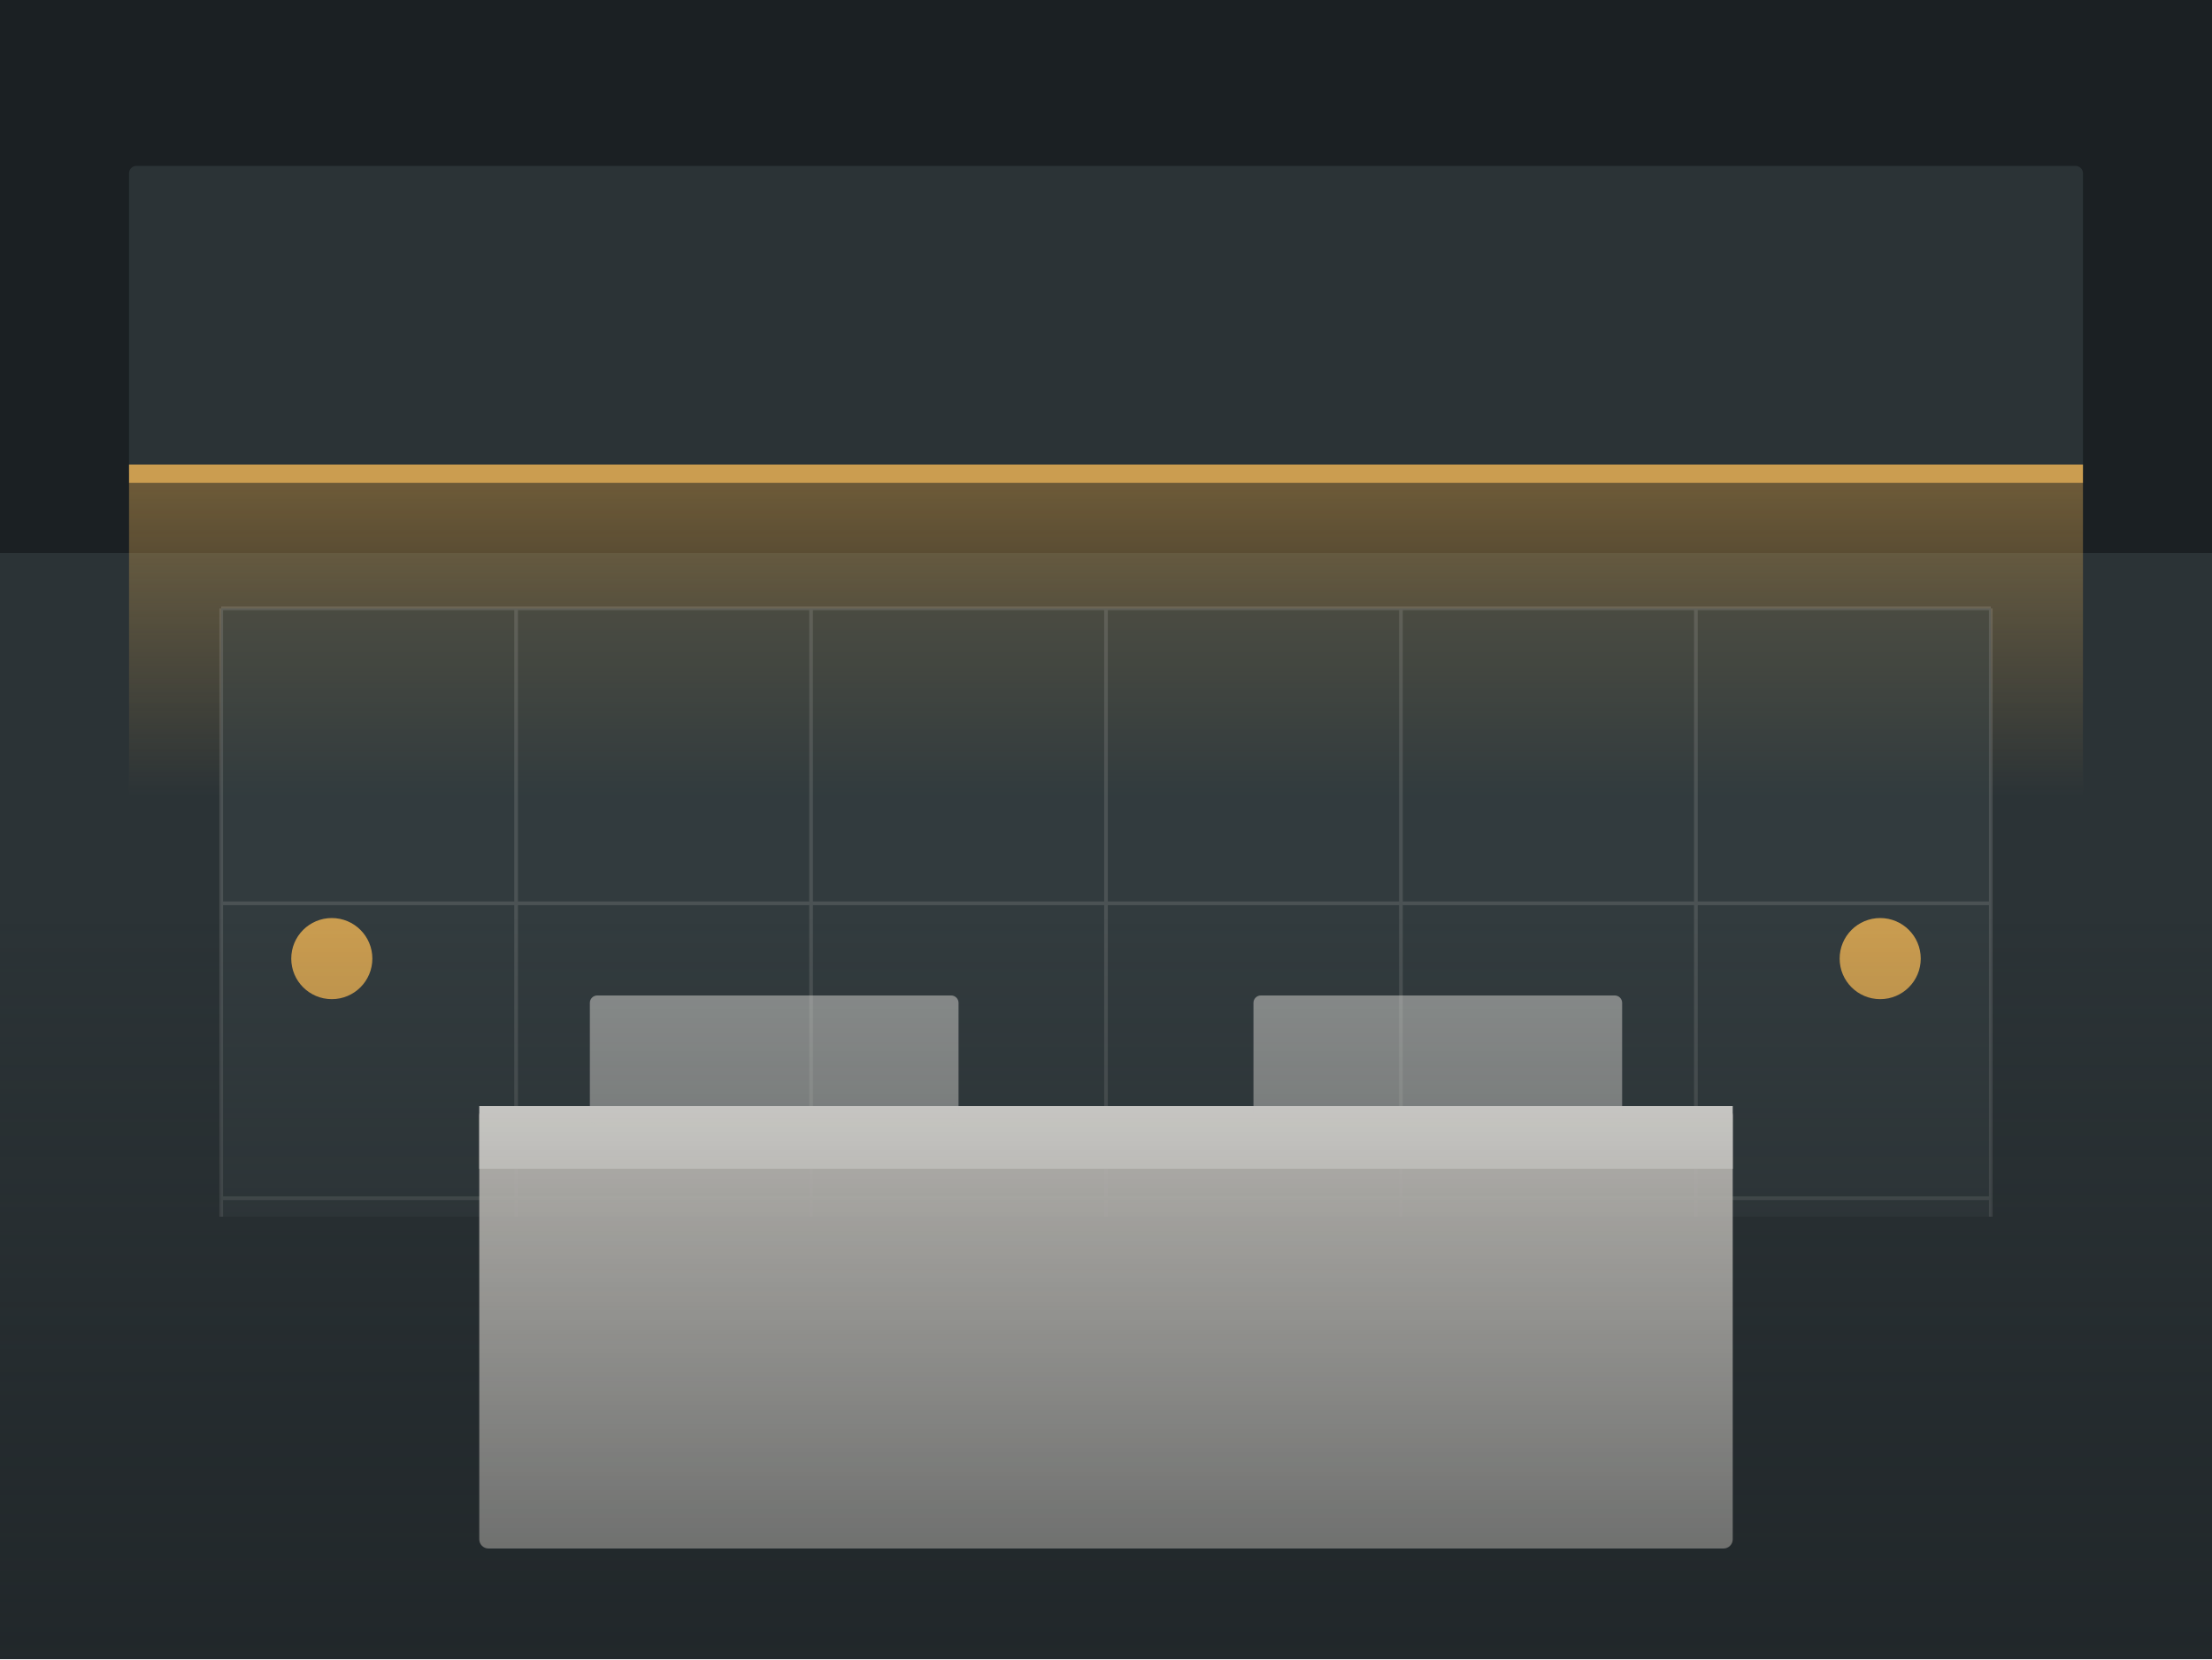
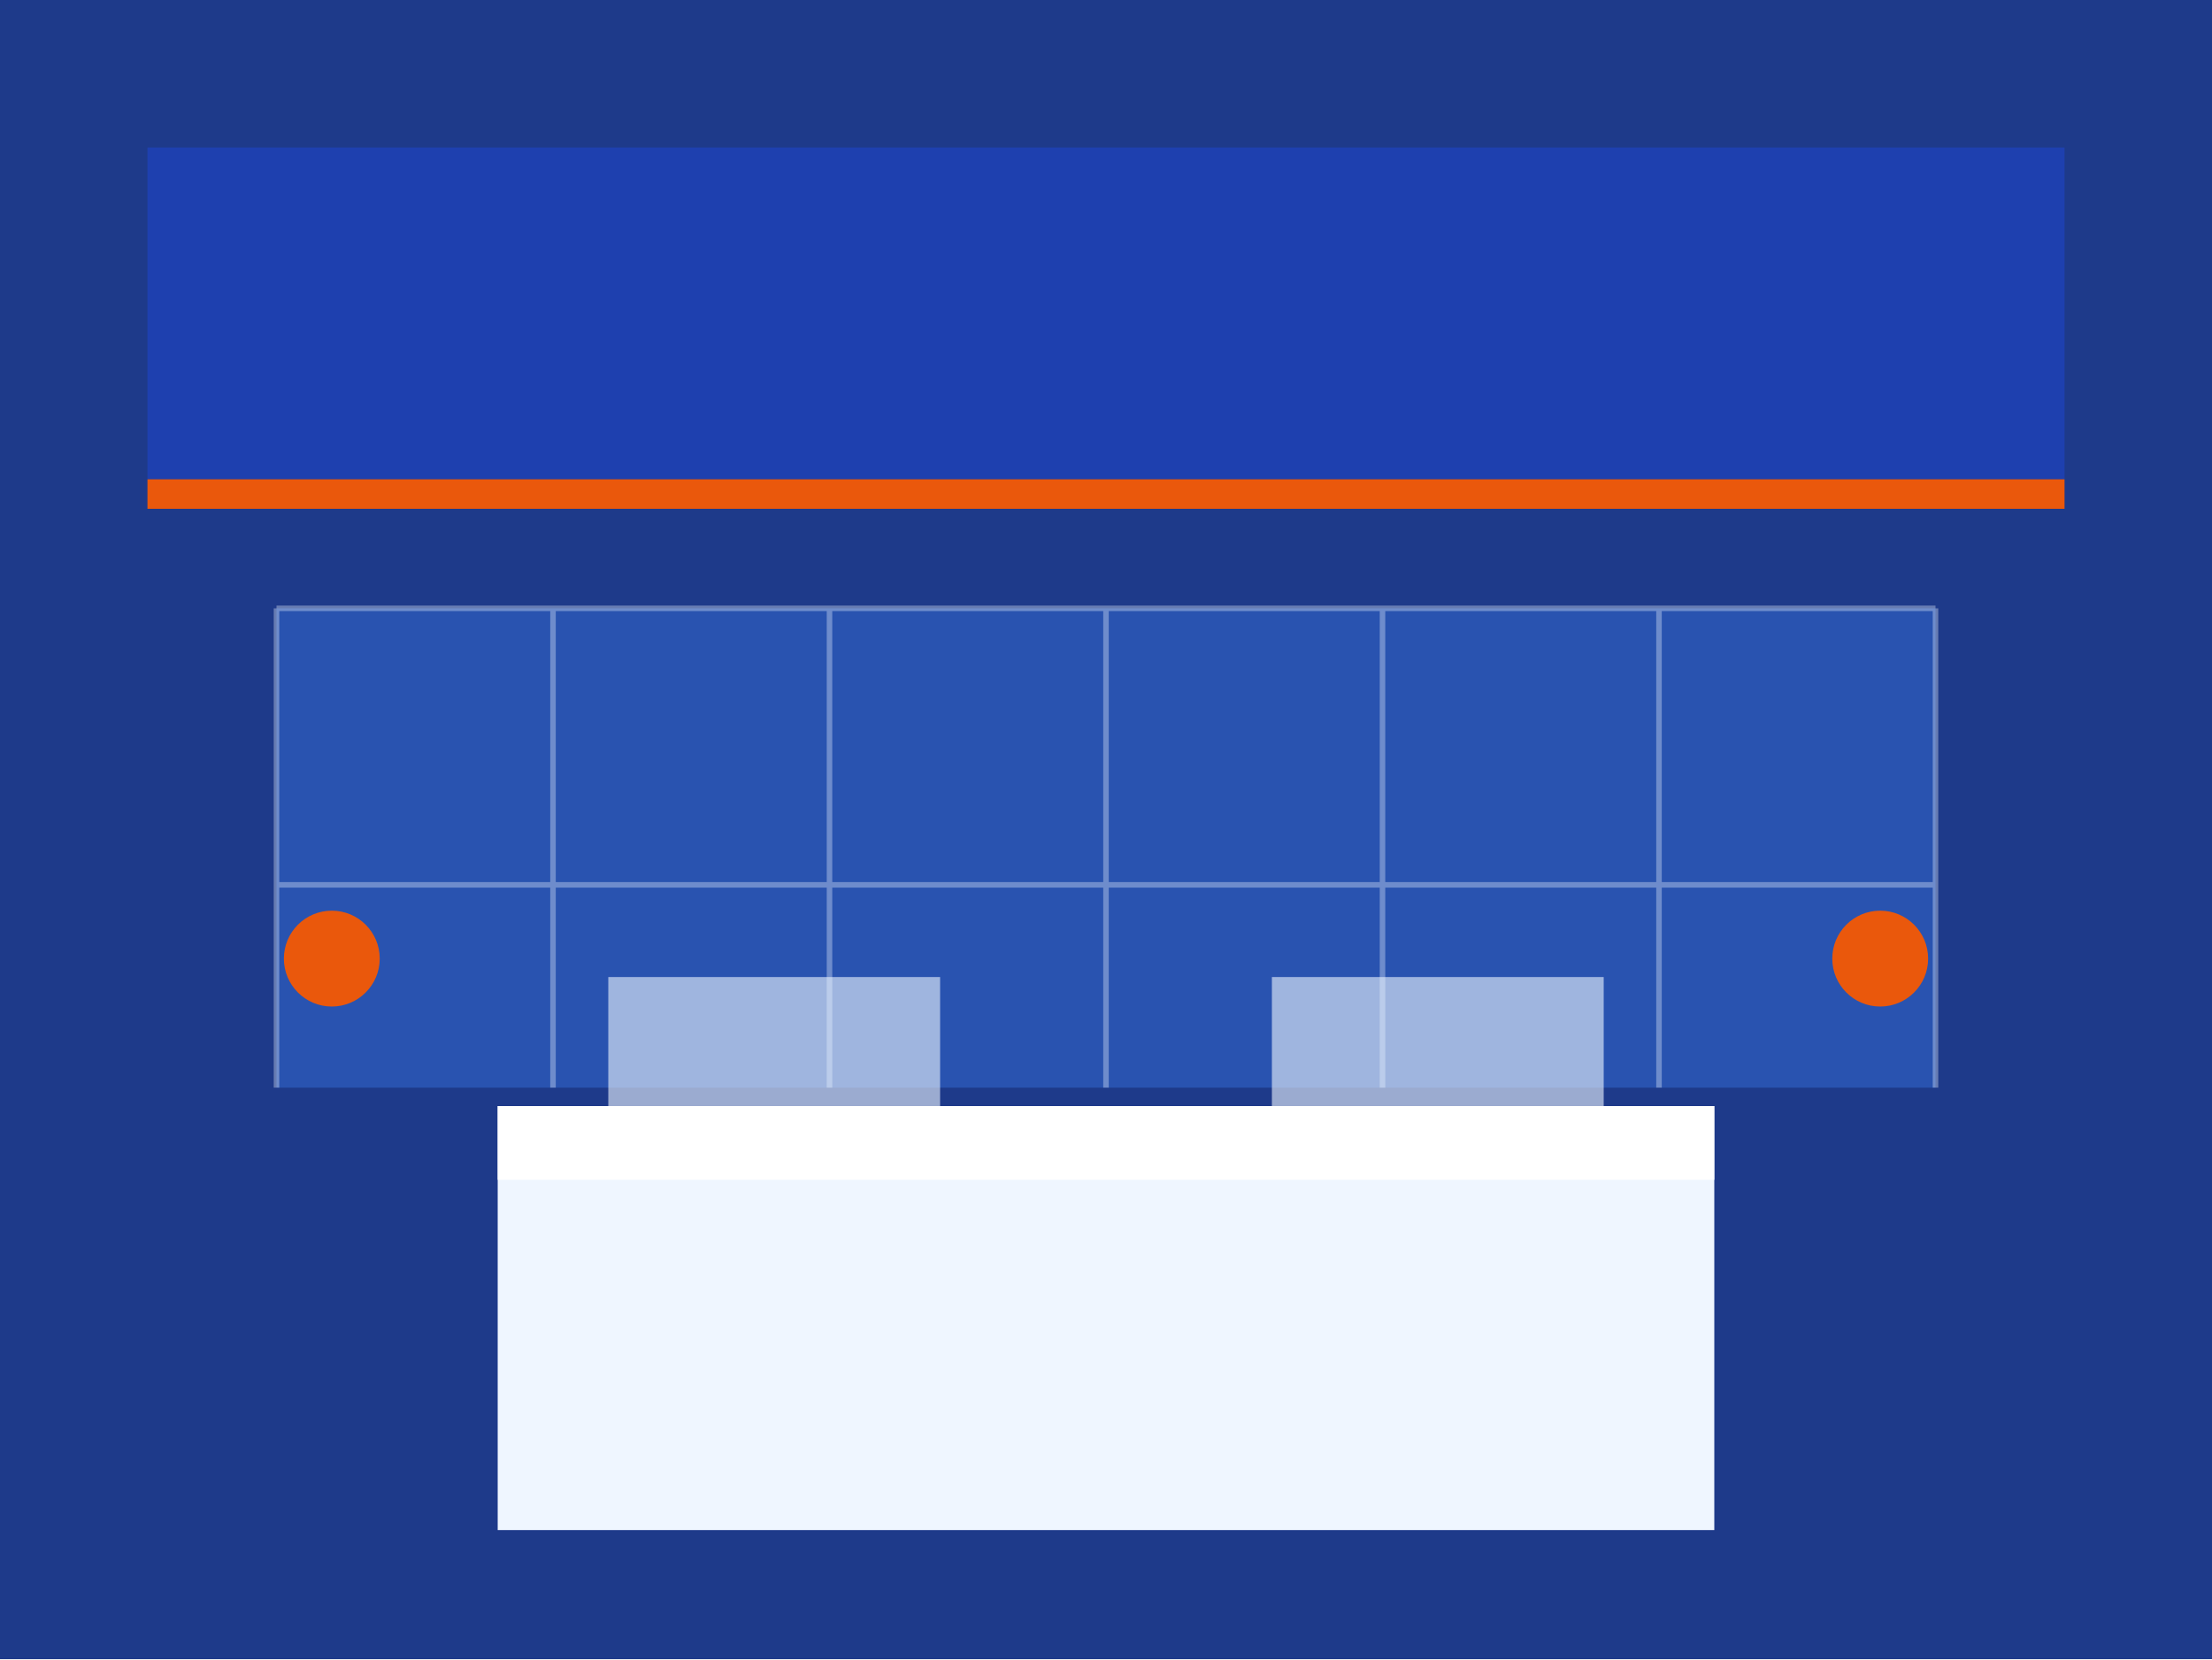
<svg xmlns="http://www.w3.org/2000/svg" viewBox="0 0 1200 900" width="1200" height="900" role="img">
-   <defs>
-     <linearGradient id="v" x1="0" y1="0" x2="0" y2="1">
-       <stop offset="0.55" stop-color="#1b2023" stop-opacity="0" />
-       <stop offset="1" stop-color="#1b2023" stop-opacity="0.62" />
-     </linearGradient>
-     <linearGradient id="g" x1="0" y1="0" x2="0" y2="1">
-       <stop offset="0" stop-color="#cb9d50" stop-opacity="0.85" />
-       <stop offset="1" stop-color="#cb9d50" stop-opacity="0" />
-     </linearGradient>
-   </defs>
-   <rect width="1200" height="900" fill="#2b3336" />
-   <rect x="0" y="0" width="1200" height="300" fill="#1b2023" />
-   <rect x="70" y="90" width="1060" height="170" rx="4" fill="#2b3336" />
-   <rect x="70" y="252" width="1060" height="10" fill="#cb9d50" />
-   <rect x="70" y="262" width="1060" height="170" fill="url(#g)" opacity="0.55" />
-   <rect x="120" y="330" width="960" height="330" fill="#3a4448" opacity="0.45" />
-   <g stroke="#e7e5e0" stroke-width="2" opacity="0.14">
-     <line x1="120" y1="330" x2="120" y2="660" />
-     <line x1="280" y1="330" x2="280" y2="660" />
-     <line x1="440" y1="330" x2="440" y2="660" />
-     <line x1="600" y1="330" x2="600" y2="660" />
-     <line x1="760" y1="330" x2="760" y2="660" />
-     <line x1="920" y1="330" x2="920" y2="660" />
-     <line x1="1080" y1="330" x2="1080" y2="660" />
-     <line x1="120" y1="330" x2="1080" y2="330" />
-     <line x1="120" y1="490" x2="1080" y2="490" />
-     <line x1="120" y1="650" x2="1080" y2="650" />
+   <rect width="1200" height="900" fill="#1e3a8a" />
+   <rect x="80" y="80" width="1040" height="180" fill="#1e40af" />
+   <rect x="80" y="260" width="1040" height="16" fill="#ea580c" />
+   <rect x="150" y="330" width="900" height="260" fill="#3b82f6" opacity="0.35" />
+   <g stroke="#eff6ff" stroke-width="3" opacity="0.35">
+     <line x1="150" y1="330" x2="150" y2="590" />
+     <line x1="300" y1="330" x2="300" y2="590" />
+     <line x1="450" y1="330" x2="450" y2="590" />
+     <line x1="600" y1="330" x2="600" y2="590" />
+     <line x1="750" y1="330" x2="750" y2="590" />
+     <line x1="900" y1="330" x2="900" y2="590" />
+     <line x1="1050" y1="330" x2="1050" y2="590" />
+     <line x1="150" y1="330" x2="1050" y2="330" />
+     <line x1="150" y1="480" x2="1050" y2="480" />
  </g>
-   <rect x="260" y="600" width="680" height="240" rx="5" fill="#dcd8d1" opacity="0.92" />
-   <rect x="260" y="600" width="680" height="34" fill="#e7e5e0" />
-   <rect x="320" y="540" width="200" height="70" rx="4" fill="#e7e5e0" opacity="0.5" />
-   <rect x="680" y="540" width="200" height="70" rx="4" fill="#e7e5e0" opacity="0.5" />
-   <circle cx="180" cy="520" r="22" fill="#cb9d50" />
-   <circle cx="1020" cy="520" r="22" fill="#cb9d50" />
-   <rect width="1200" height="900" fill="url(#v)" />
+   <rect x="270" y="600" width="660" height="230" fill="#eff6ff" />
+   <rect x="270" y="600" width="660" height="40" fill="#ffffff" />
+   <rect x="330" y="530" width="180" height="70" fill="#eff6ff" opacity="0.6" />
+   <rect x="690" y="530" width="180" height="70" fill="#eff6ff" opacity="0.6" />
+   <circle cx="180" cy="520" r="26" fill="#ea580c" />
+   <circle cx="1020" cy="520" r="26" fill="#ea580c" />
</svg>
